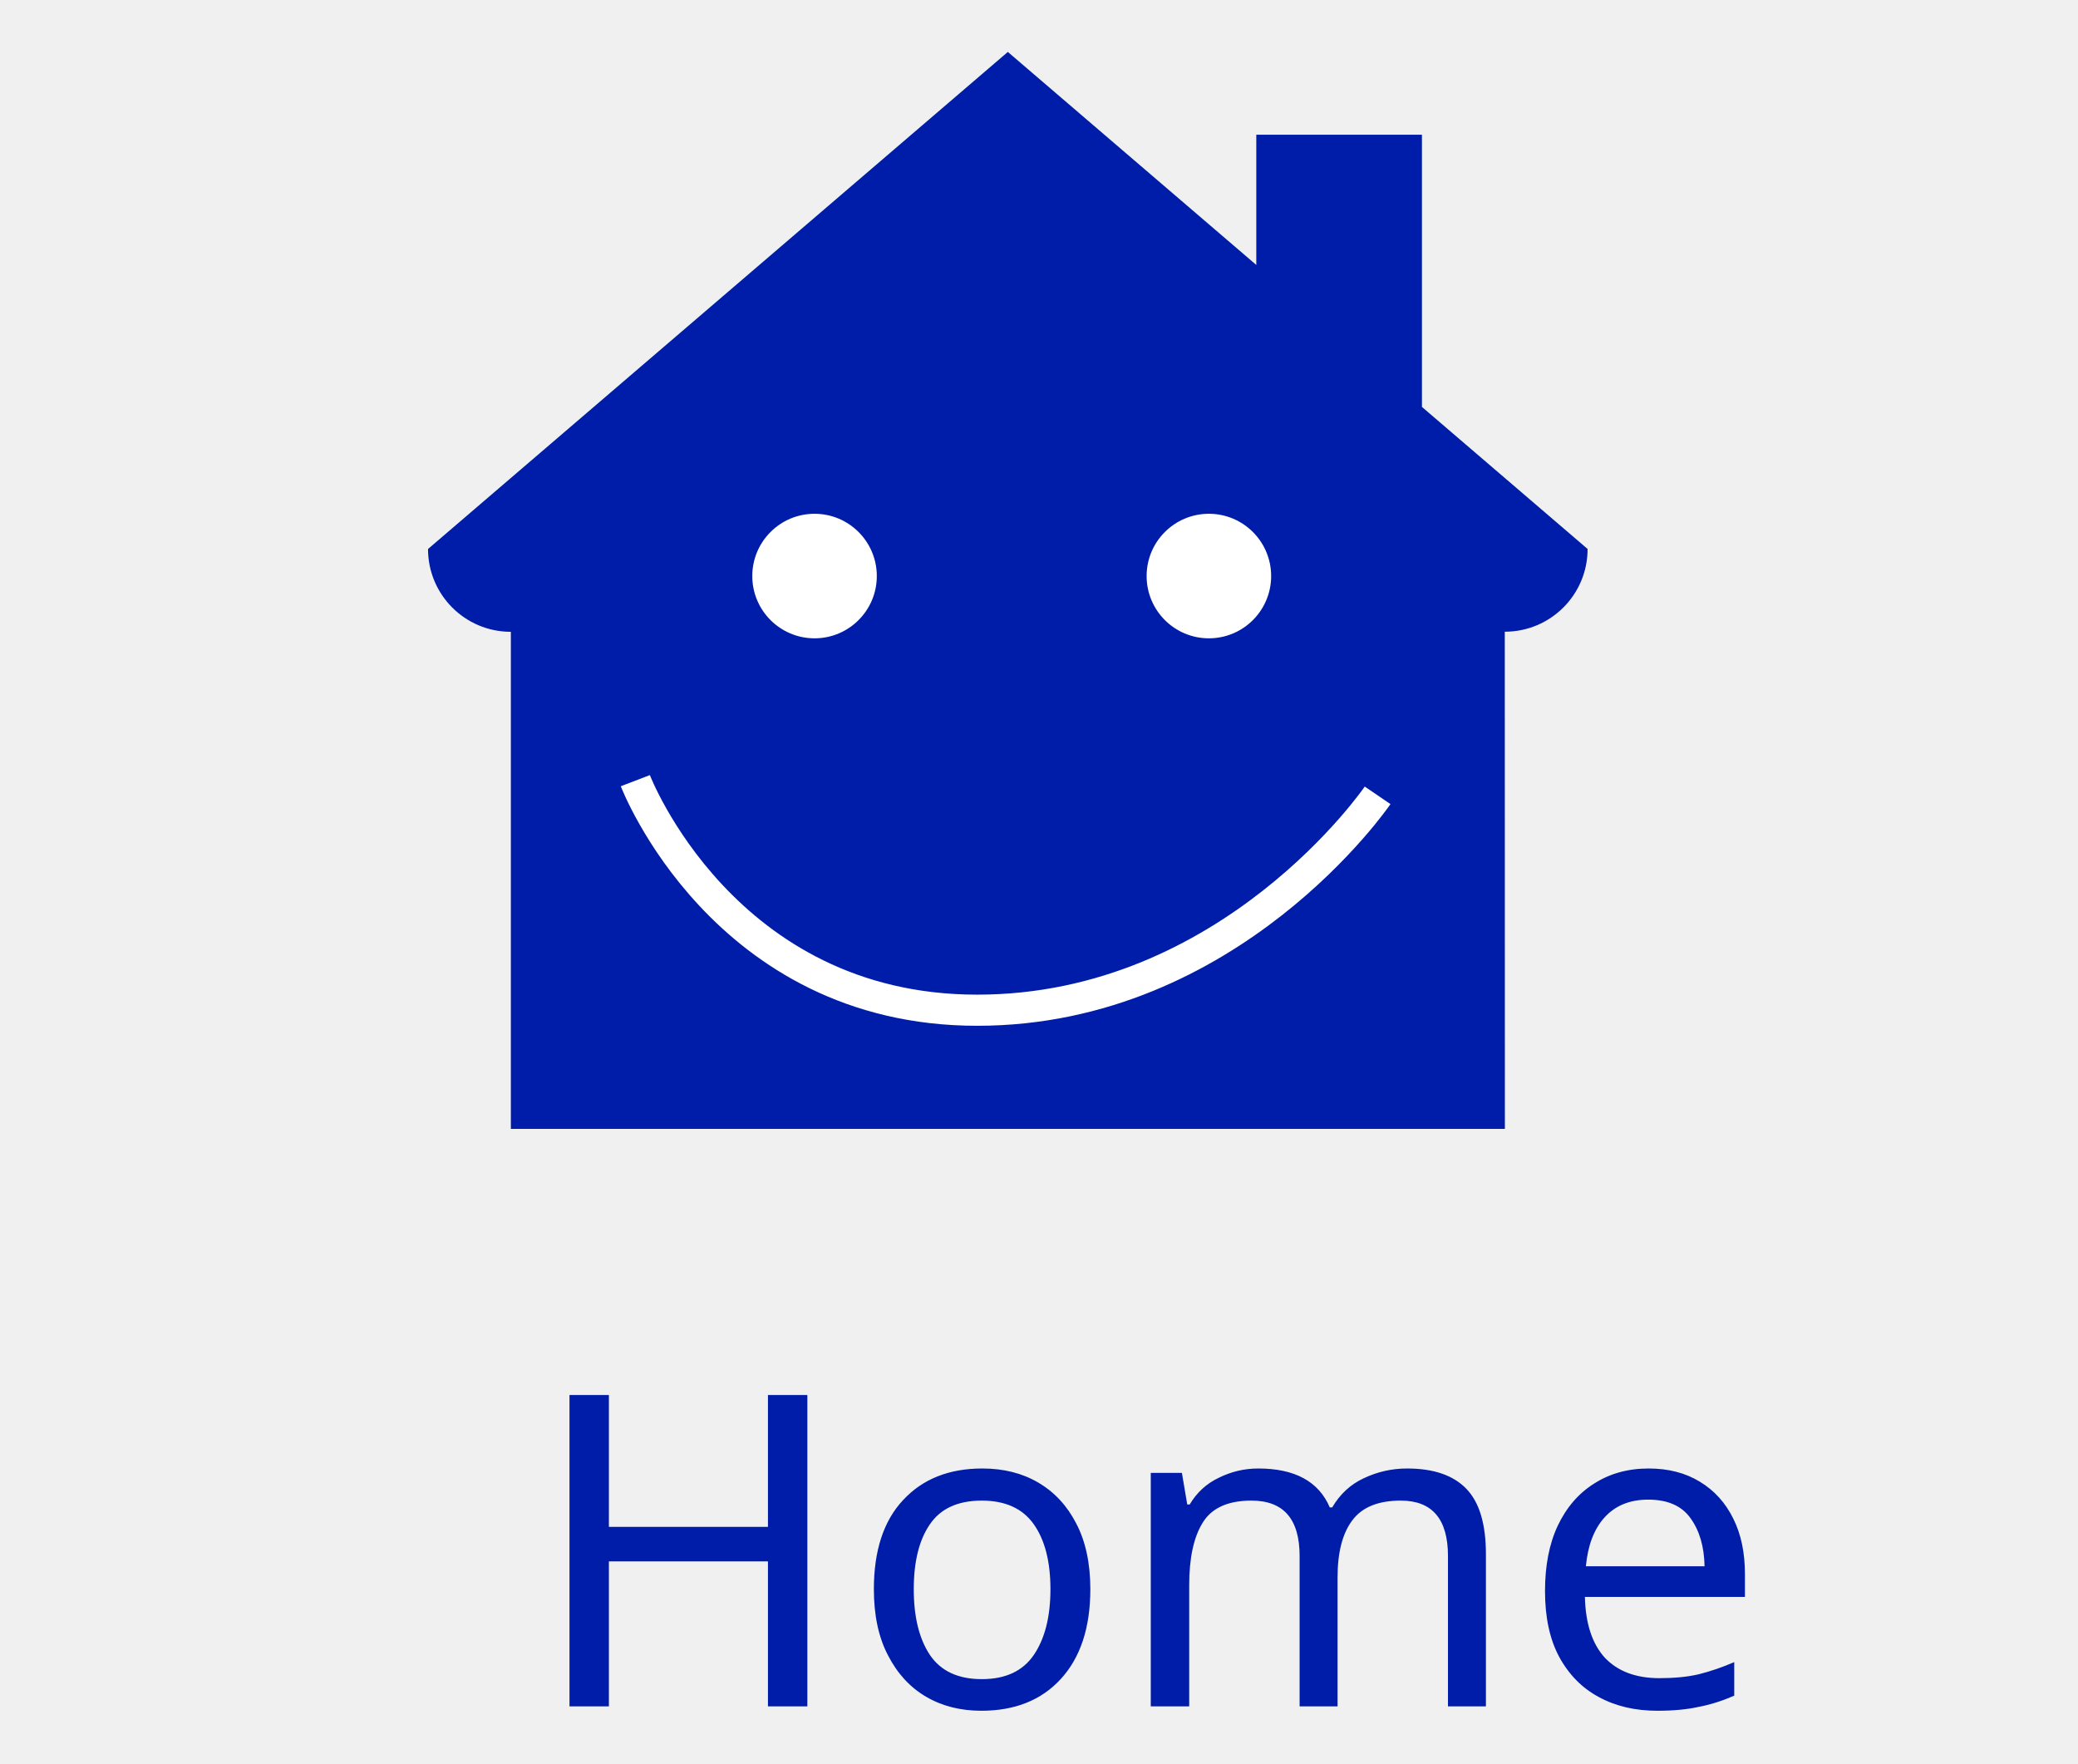
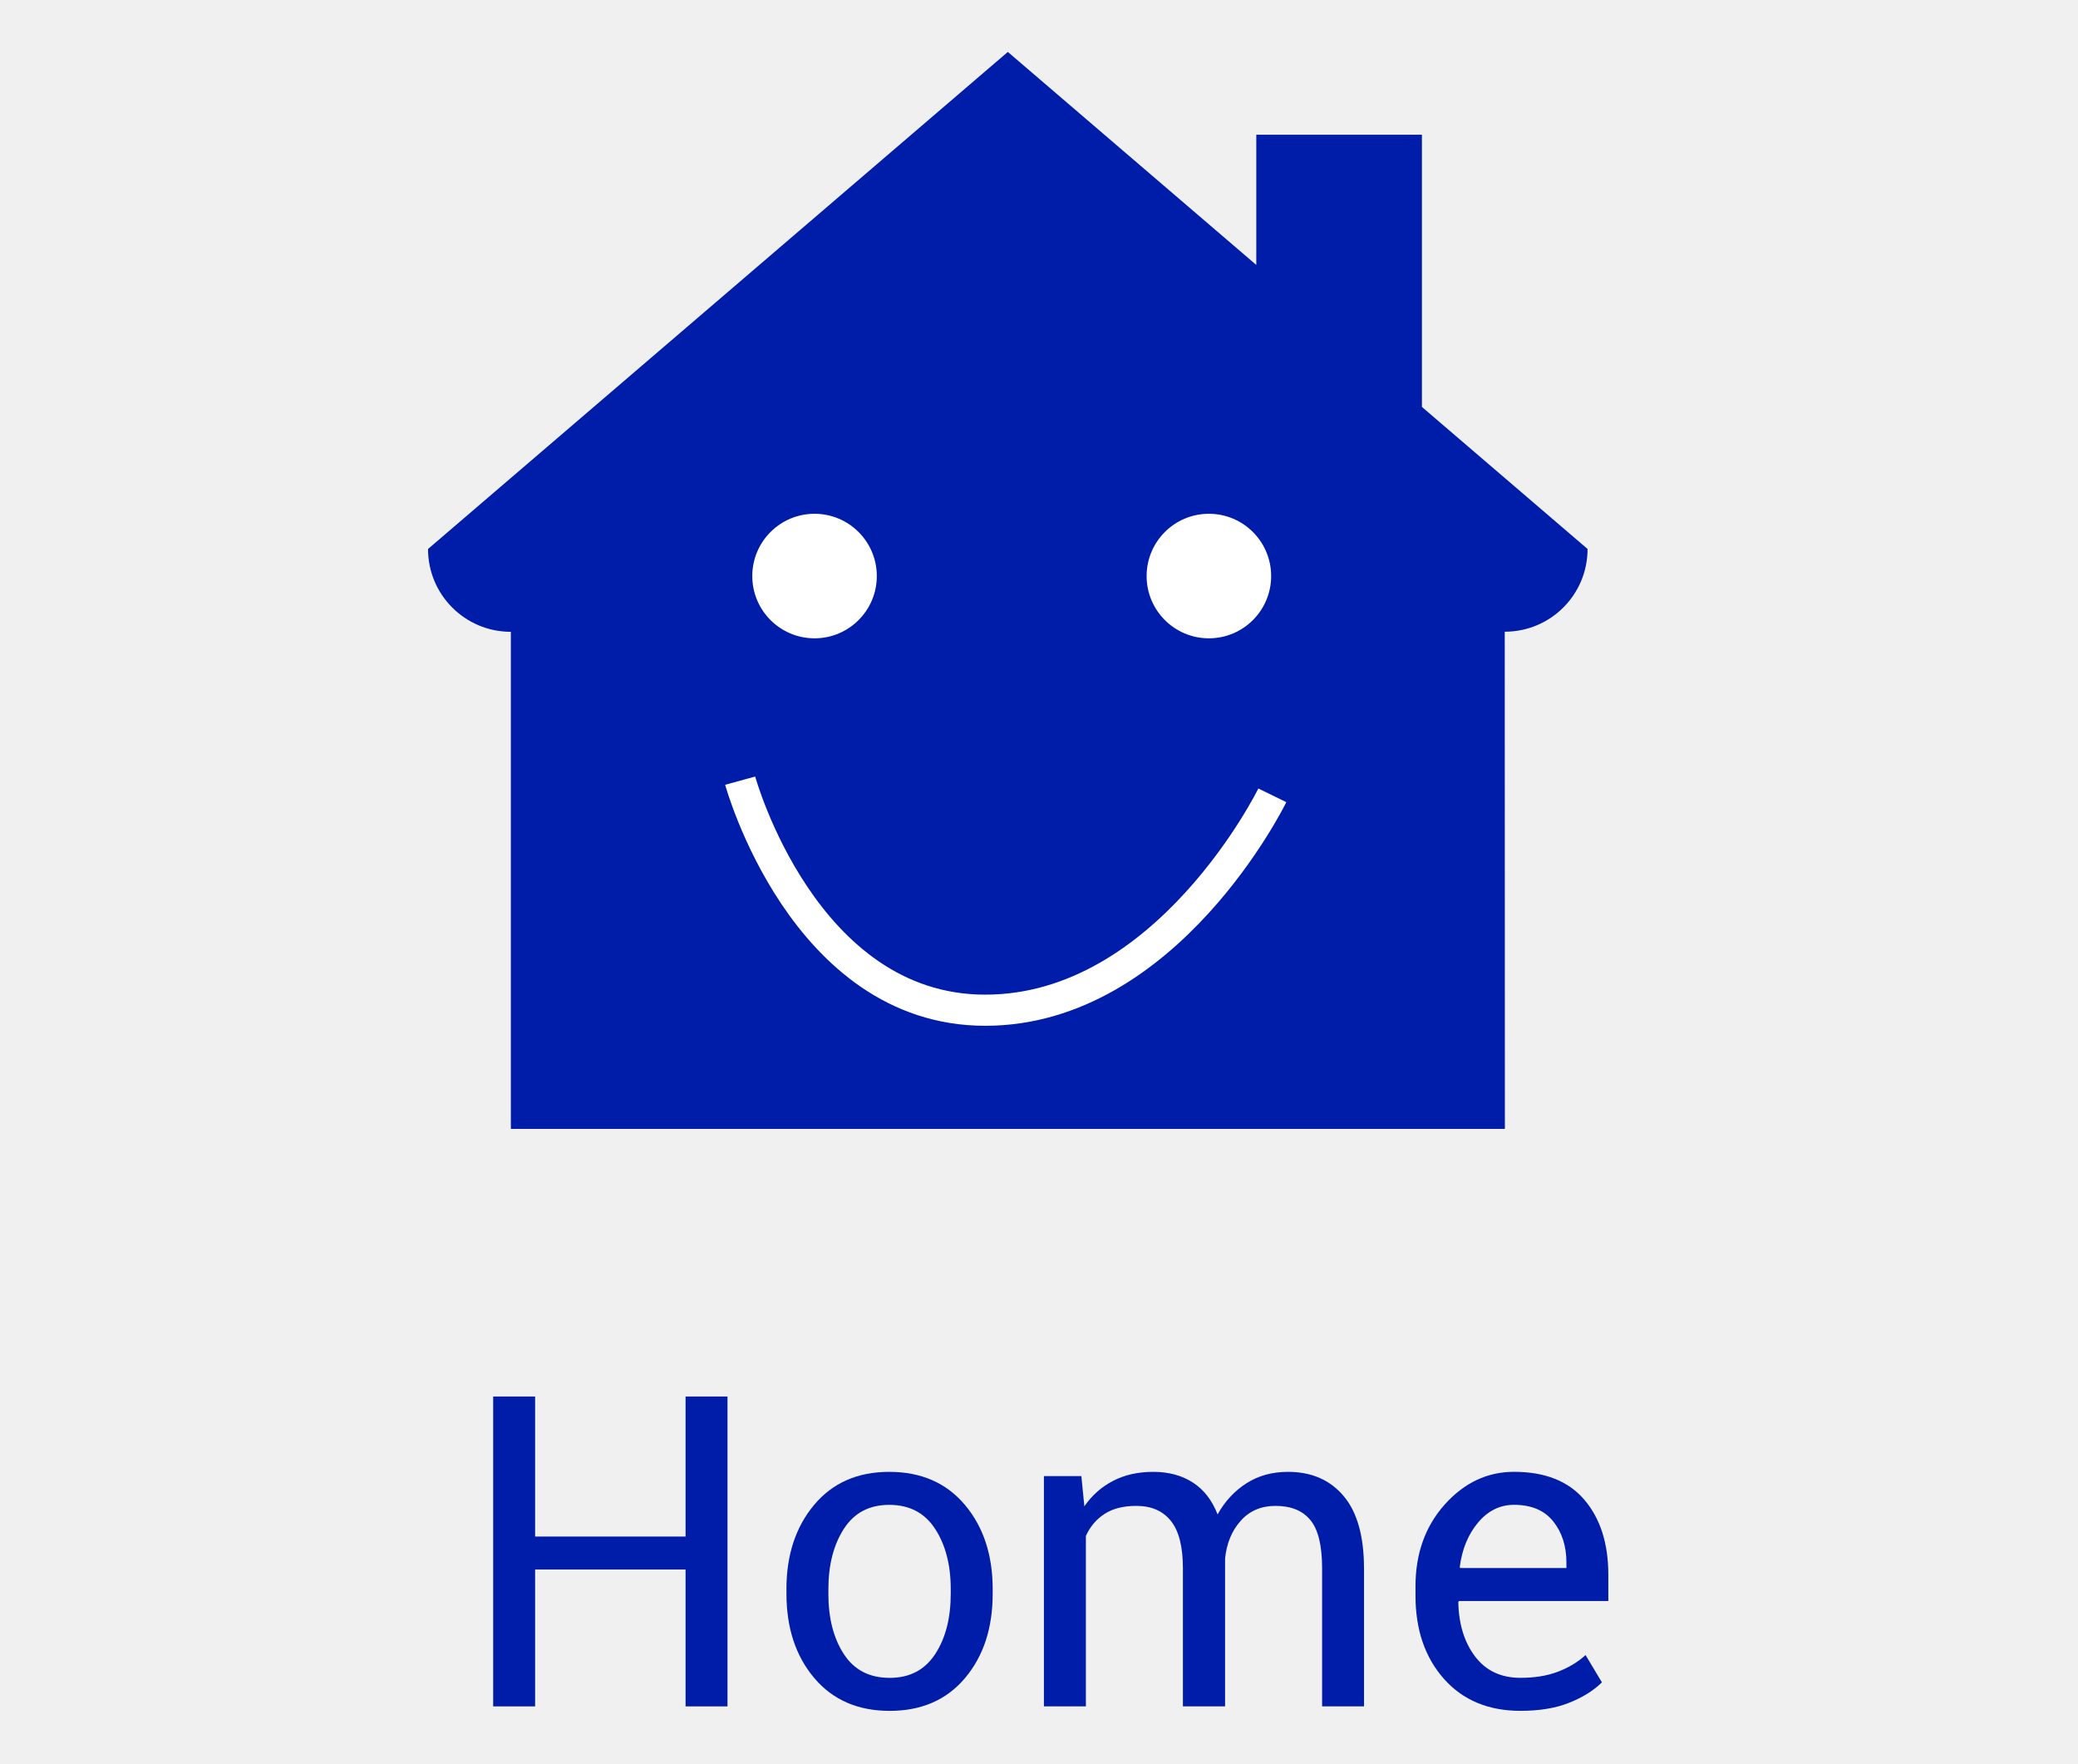
<svg xmlns="http://www.w3.org/2000/svg" version="1.1" id="Layer_1" x="0px" y="0px" width="66.75px" height="56.635px" viewBox="0 0 66.75 56.635" enable-background="new 0 0 66.75 56.635" xml:space="preserve">
-   <g id="Layer_1_1_">
-     <g>
-       <g>
-         <rect x="6" y="37.26" fill="none" width="66.75" height="19.375" />
-         <text transform="matrix(1 0 0 1 9.6528 54.8066)" fill="#001DAA" font-family="'Roboto-Regular'" font-size="14">  Home</text>
-       </g>
-     </g>
-     <g>
-       <path fill="#001DAA" d="M48.34,36.258H37.697H27.053H16.41V20.293c-1.471,0-2.661-1.19-2.661-2.66L32.374,1.668l7.981,6.842V4.328    h5.321v8.742l5.321,4.562c0,1.469-1.189,2.658-2.66,2.658L48.34,36.258z" />
-     </g>
-     <circle fill="#FFFFFF" cx="26.165" cy="18.502" r="2" />
-     <circle fill="#FFFFFF" cx="38.832" cy="18.502" r="2" />
-     <path fill="none" stroke="#FFFFFF" stroke-miterlimit="10" d="M20.408,25.074c0,0,2.822,7.373,10.98,7.373   s12.864-6.902,12.864-6.902" />
+   <g enable-background="new    ">
+     <path fill="#001DAA" d="M23.369,54.807h-1.347v-4.396h-4.833v4.396h-1.347v-9.953h1.347v4.498h4.833v-4.498h1.347V54.807z" />
+     <path fill="#001DAA" d="M25.262,51.04c0-1.094,0.296-1.995,0.889-2.704c0.592-0.708,1.397-1.062,2.413-1.062   c1.025,0,1.835,0.354,2.43,1.06s0.893,1.608,0.893,2.707v0.15c0,1.103-0.297,2.005-0.889,2.707s-1.399,1.053-2.42,1.053   s-1.829-0.353-2.423-1.056c-0.595-0.705-0.892-1.605-0.892-2.704V51.04z M26.609,51.187c0,0.783,0.165,1.43,0.496,1.939   s0.821,0.765,1.473,0.765c0.643,0,1.13-0.255,1.463-0.765s0.499-1.156,0.499-1.939v-0.149c0-0.774-0.167-1.418-0.502-1.933   s-0.826-0.771-1.473-0.771c-0.643,0-1.129,0.257-1.459,0.771s-0.496,1.158-0.496,1.933V51.187z" />
+     <path fill="#001DAA" d="M34.736,47.41l0.096,0.971c0.242-0.351,0.549-0.623,0.92-0.816c0.371-0.194,0.803-0.291,1.295-0.291   s0.916,0.114,1.269,0.342s0.618,0.569,0.796,1.025c0.232-0.419,0.541-0.752,0.924-0.998s0.829-0.369,1.34-0.369   c0.752,0,1.346,0.259,1.783,0.775c0.438,0.518,0.656,1.296,0.656,2.335v4.423h-1.346V50.37c0-0.729-0.126-1.245-0.377-1.548   c-0.25-0.304-0.624-0.455-1.121-0.455c-0.46,0-0.832,0.159-1.117,0.479s-0.452,0.723-0.502,1.21v0.055v4.696h-1.354V50.37   c0-0.692-0.129-1.2-0.387-1.521c-0.258-0.322-0.628-0.482-1.111-0.482c-0.41,0-0.747,0.084-1.012,0.253   c-0.264,0.169-0.467,0.405-0.607,0.711v5.476h-1.348V47.41H34.736z" />
+     <path fill="#001DAA" d="M48.84,54.95c-1.03,0-1.85-0.343-2.458-1.028c-0.608-0.687-0.913-1.576-0.913-2.67v-0.301   c0-1.053,0.314-1.929,0.94-2.629c0.626-0.699,1.368-1.049,2.226-1.049c0.998,0,1.752,0.301,2.262,0.902   c0.511,0.602,0.766,1.403,0.766,2.406v0.841h-4.799l-0.02,0.034c0.014,0.709,0.193,1.292,0.539,1.748   c0.347,0.457,0.832,0.686,1.457,0.686c0.455,0,0.855-0.064,1.199-0.195c0.344-0.129,0.642-0.309,0.893-0.536l0.525,0.876   c-0.264,0.262-0.612,0.479-1.045,0.653C49.979,54.863,49.455,54.95,48.84,54.95z M48.635,48.333c-0.451,0-0.837,0.189-1.156,0.569   c-0.318,0.379-0.515,0.854-0.588,1.427l0.014,0.034h3.412v-0.177c0-0.527-0.142-0.968-0.424-1.322   C49.609,48.51,49.19,48.333,48.635,48.333z" />
  </g>
+   <g>
+     <path fill="#001DAA" d="M48.34,36.258H37.697H27.053H16.41V20.293c-1.471,0-2.661-1.19-2.661-2.66L32.374,1.668l7.981,6.842V4.328   h5.32v8.742l5.321,4.562c0,1.469-1.188,2.658-2.66,2.658L48.34,36.258z" />
+   </g>
+   <circle fill="#FFFFFF" cx="26.165" cy="18.502" r="2" />
+   <circle fill="#FFFFFF" cx="38.832" cy="18.502" r="2" />
+   <path fill="none" stroke="#FFFFFF" stroke-miterlimit="10" d="M23.776,25.074c0,0,2.023,7.373,7.872,7.373  c5.848,0,9.222-6.902,9.222-6.902" />
</svg>
